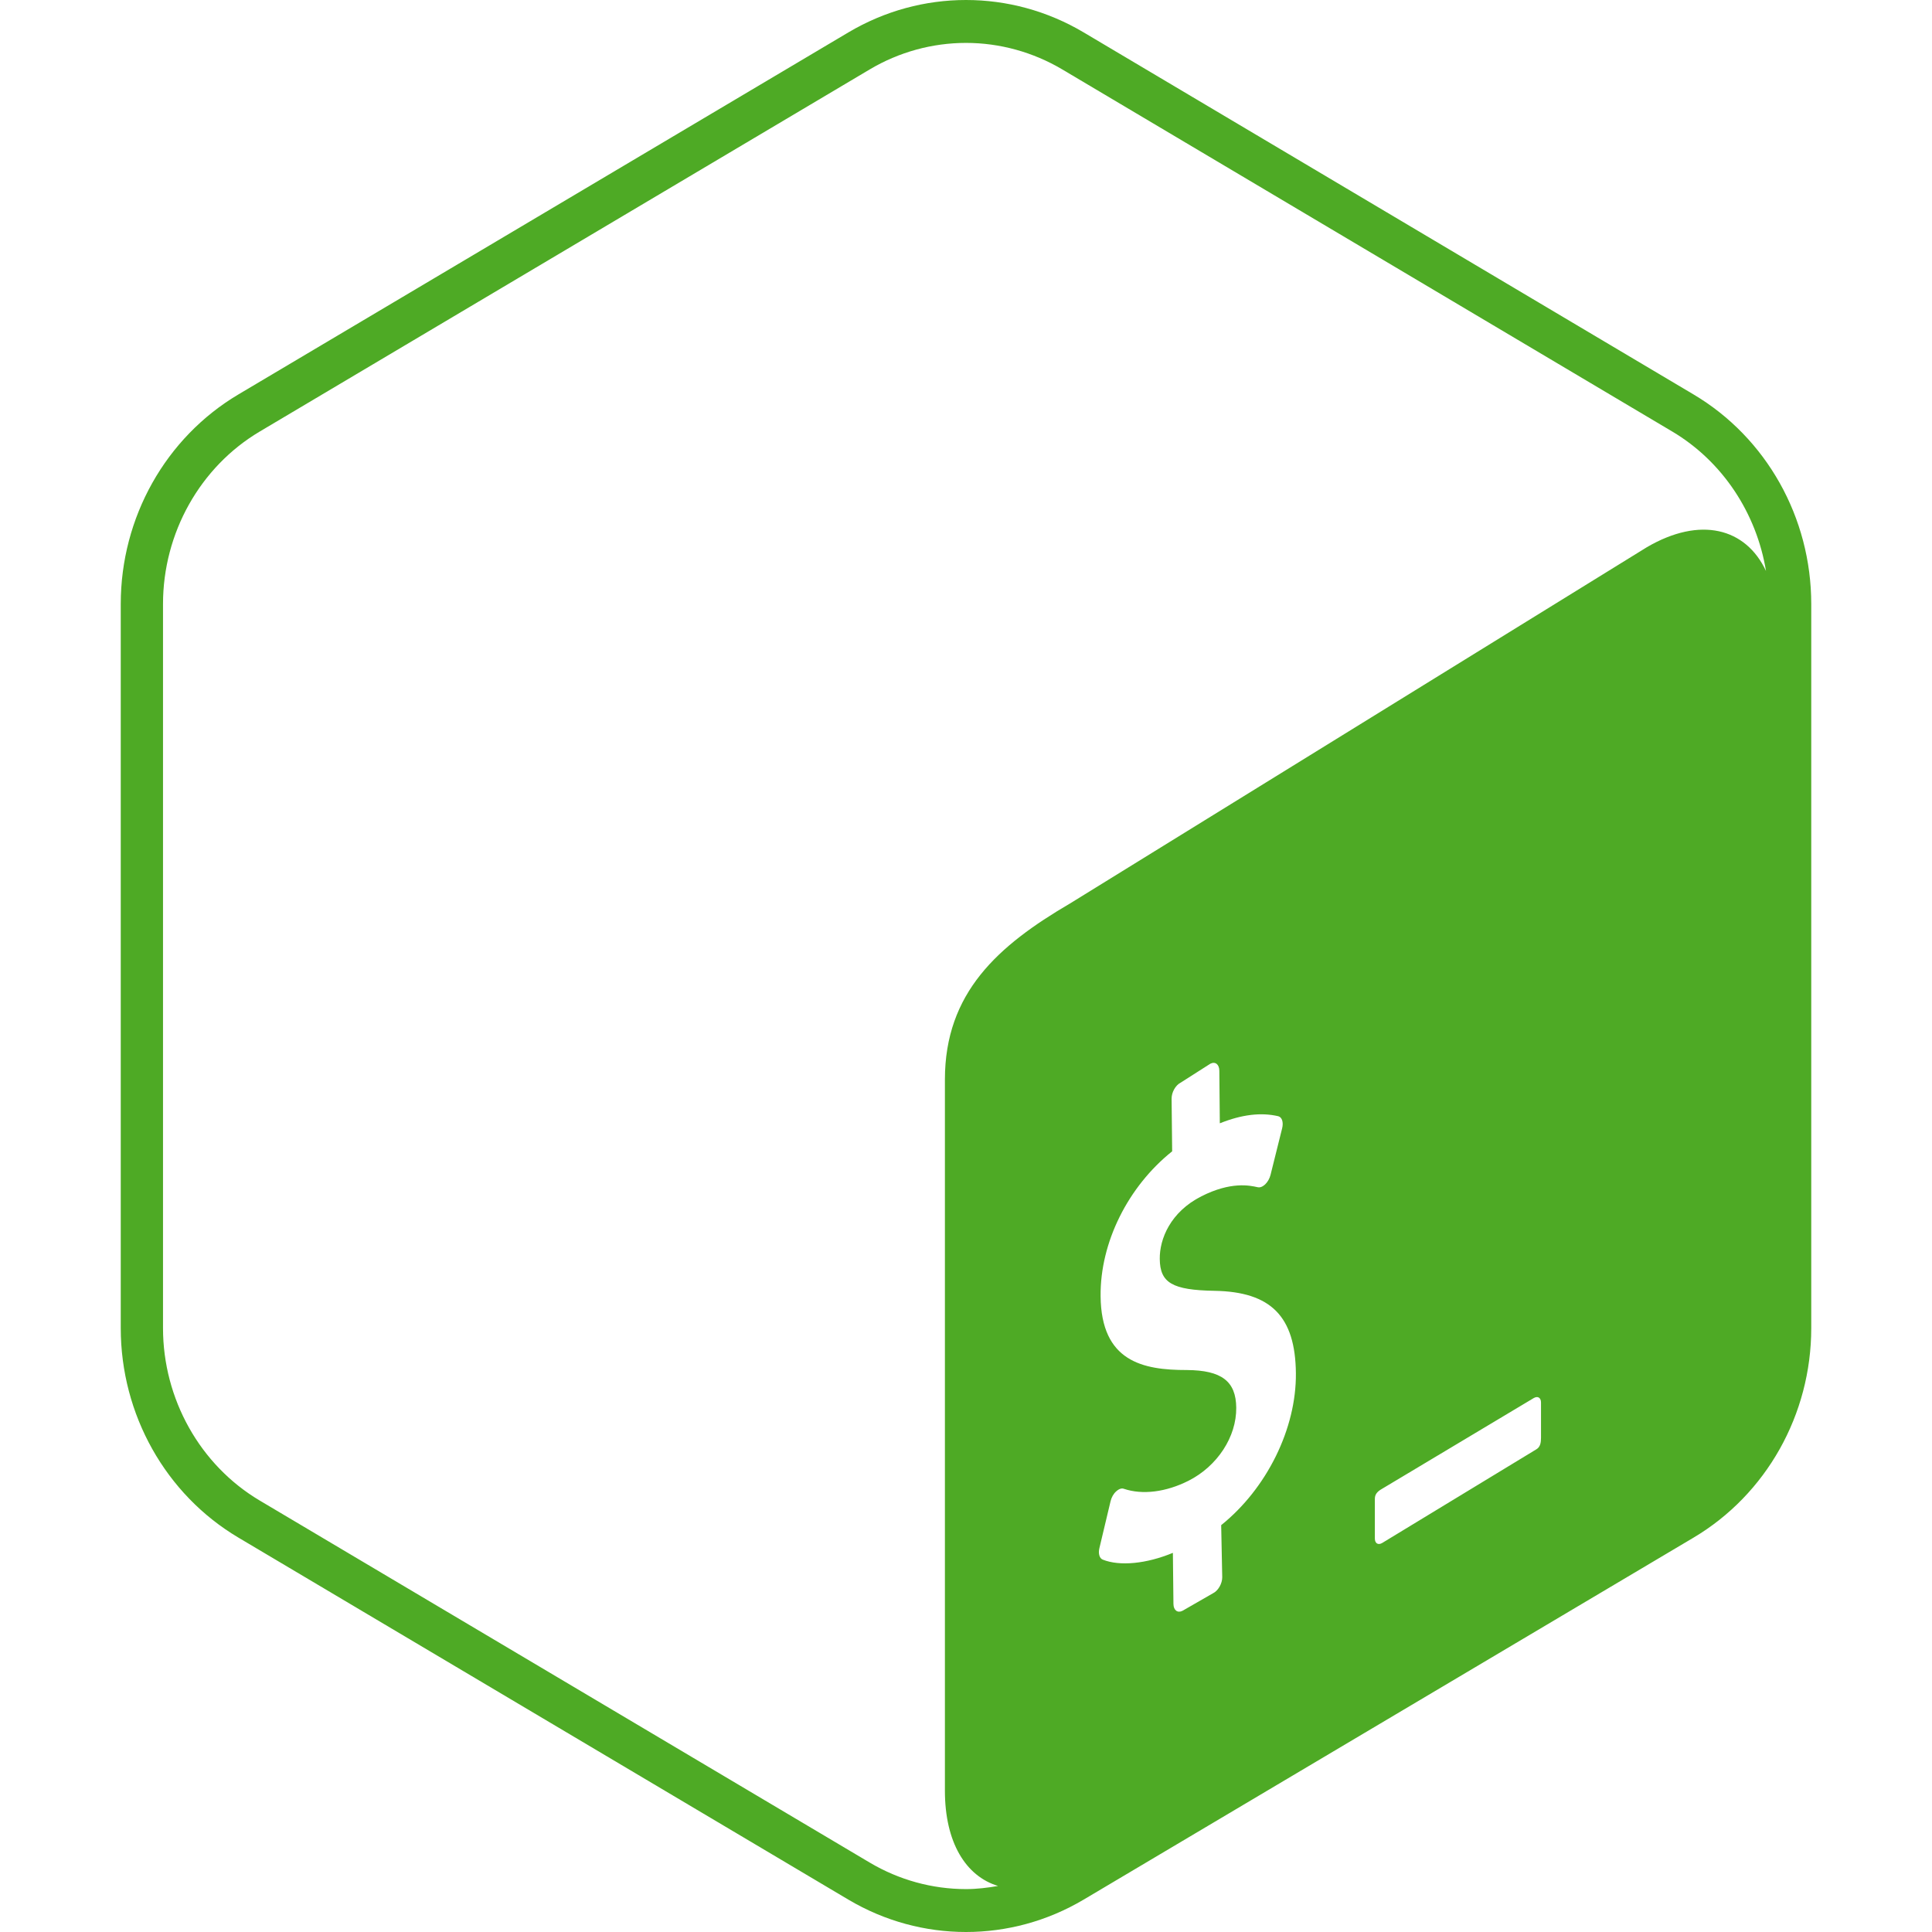
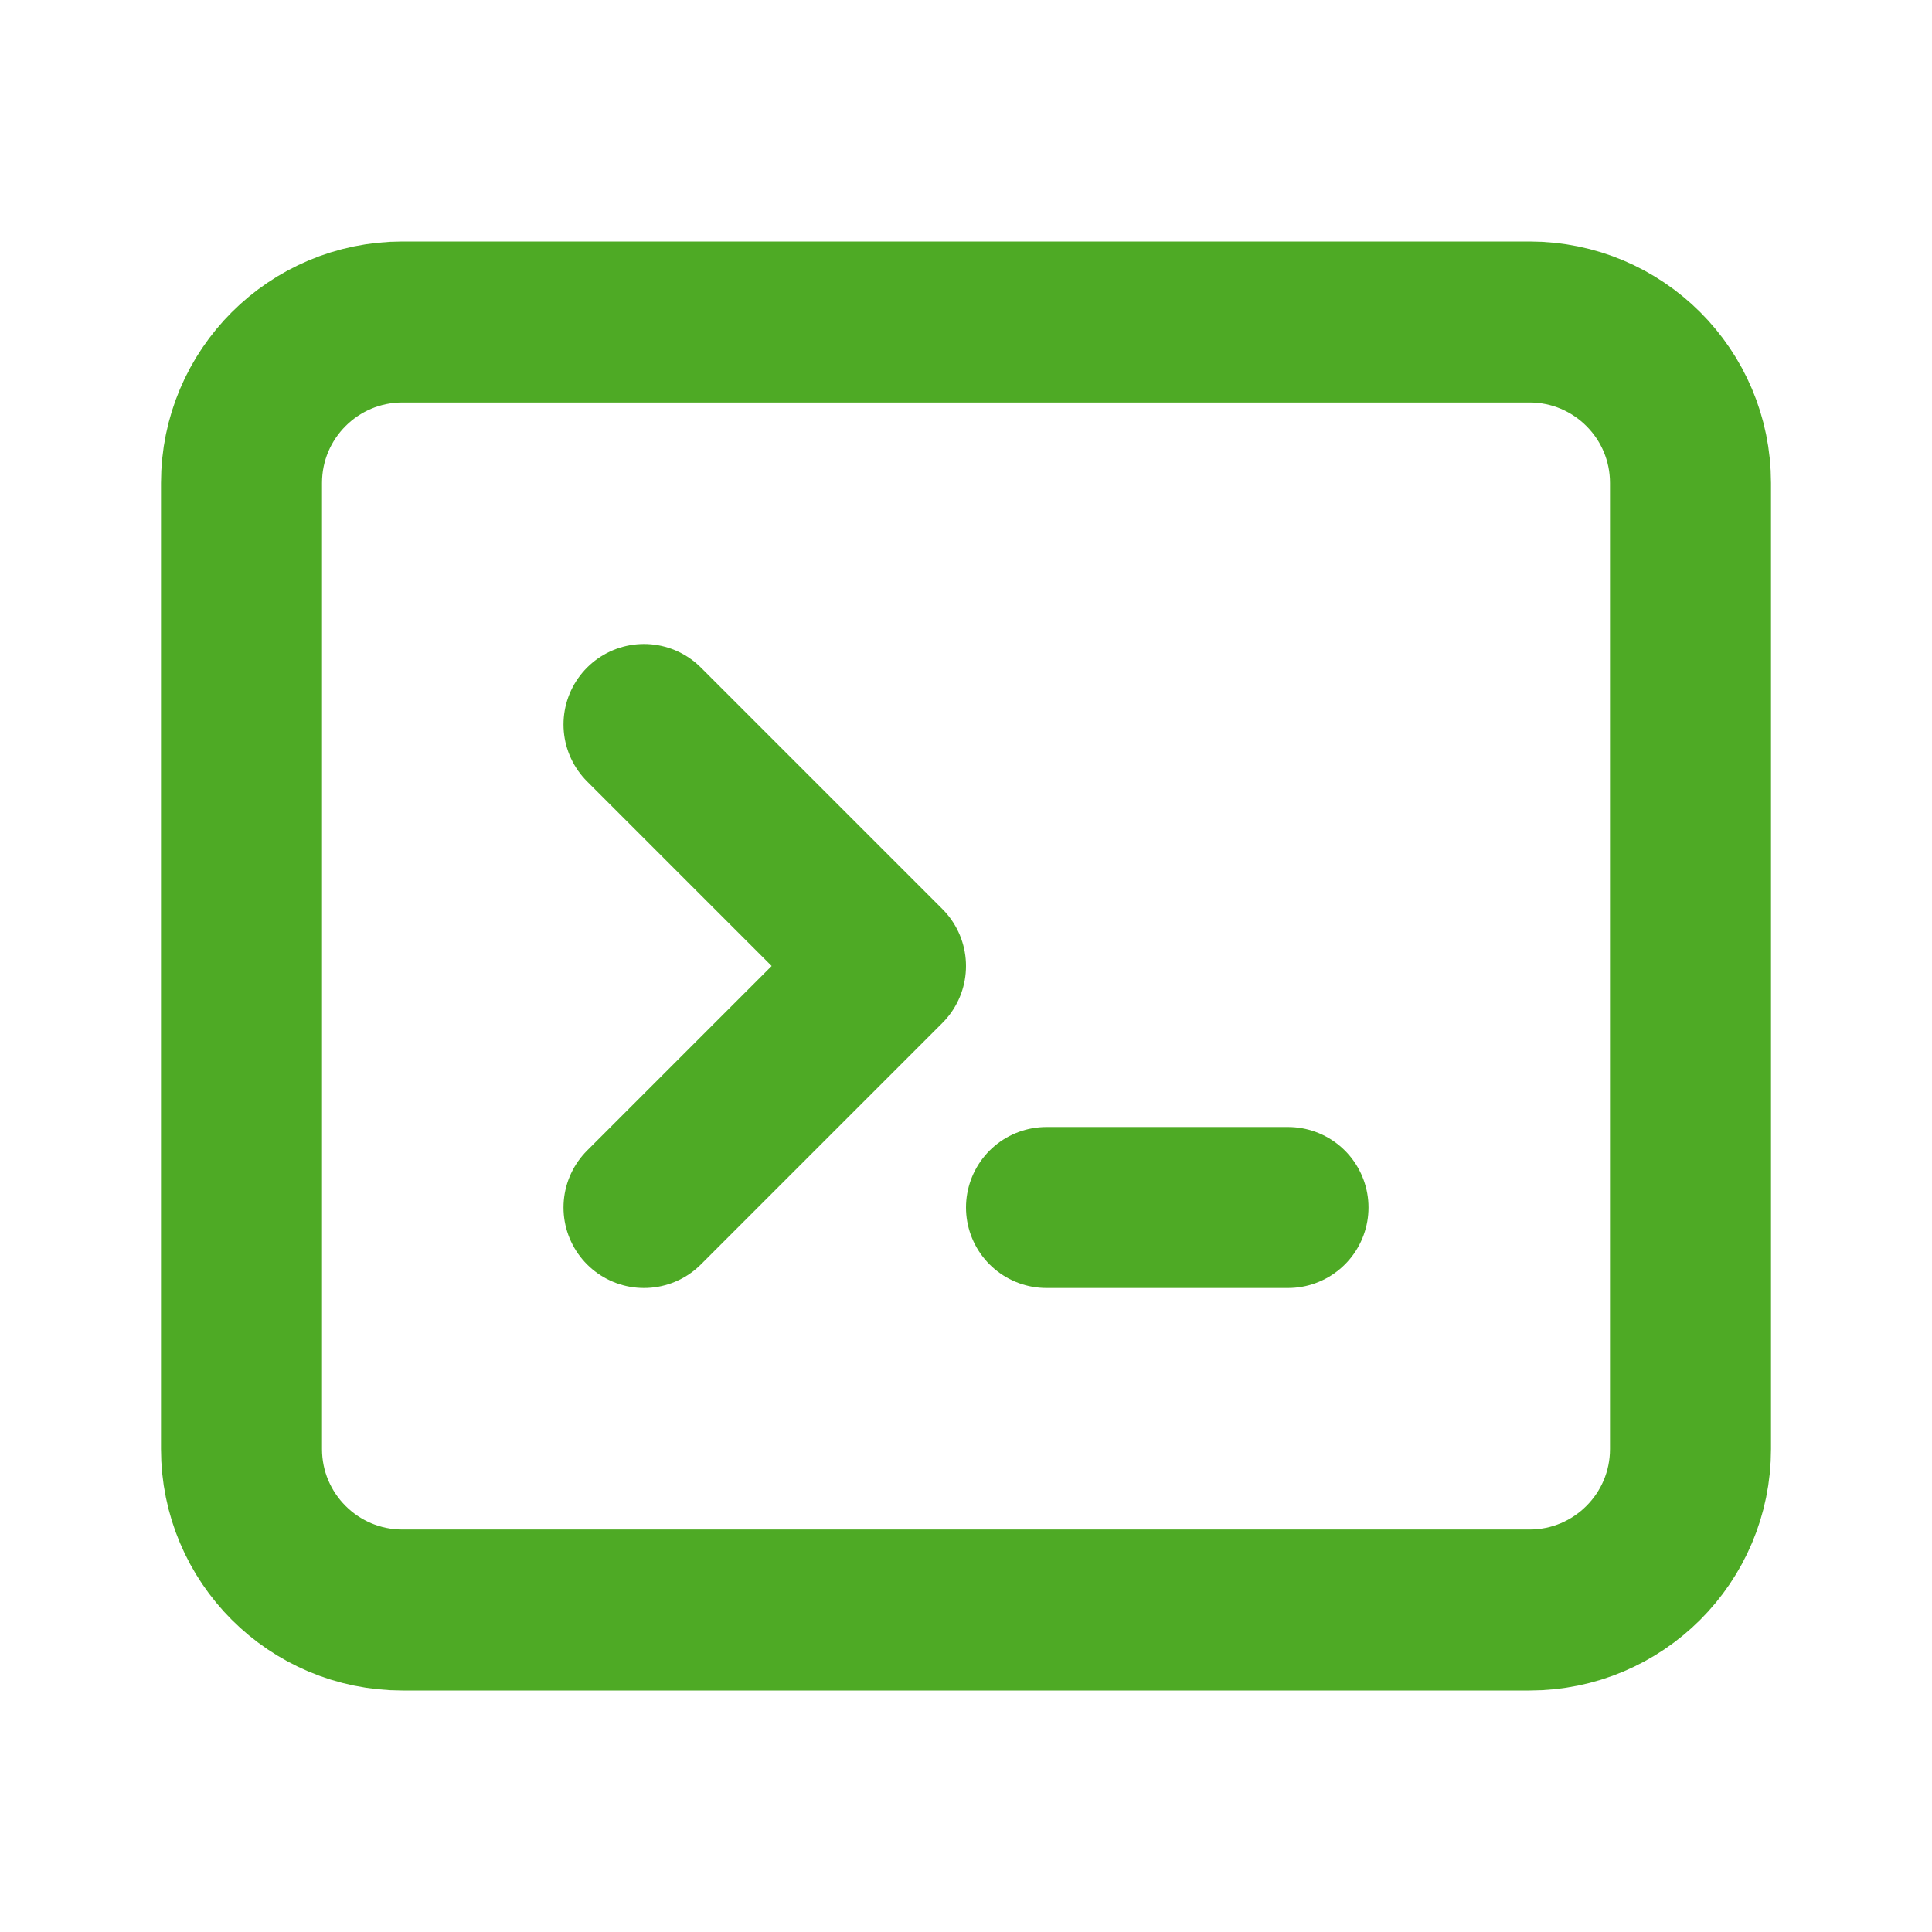
- <svg xmlns="http://www.w3.org/2000/svg" role="img" viewBox="0 0 24 24">
-   <path d="M21.038,4.9l-7.577-4.498C13.009,0.134,12.505,0,12,0c-0.505,0-1.009,0.134-1.462,0.403L2.961,4.9 C2.057,5.437,1.5,6.429,1.5,7.503v8.995c0,1.073,0.557,2.066,1.462,2.603l7.577,4.497C10.991,23.866,11.495,24,12,24 c0.505,0,1.009-0.134,1.461-0.402l7.577-4.497c0.904-0.537,1.462-1.529,1.462-2.603V7.503C22.5,6.429,21.943,5.437,21.038,4.9z M15.17,18.946l0.013,0.646c0.001,0.078-0.05,0.167-0.111,0.198l-0.383,0.22c-0.061,0.031-0.111-0.007-0.112-0.085L14.57,19.29 c-0.328,0.136-0.66,0.169-0.872,0.084c-0.04-0.016-0.057-0.075-0.041-0.142l0.139-0.584c0.011-0.046,0.036-0.092,0.069-0.121 c0.012-0.011,0.024-0.02,0.036-0.026c0.022-0.011,0.043-0.014,0.062-0.006c0.229,0.077,0.521,0.041,0.802-0.101 c0.357-0.181,0.596-0.545,0.592-0.907c-0.003-0.328-0.181-0.465-0.613-0.468c-0.55,0.001-1.064-0.107-1.072-0.917 c-0.007-0.667,0.34-1.361,0.889-1.8l-0.007-0.652c-0.001-0.08,0.048-0.168,0.111-0.2l0.37-0.236 c0.061-0.031,0.111,0.007,0.112,0.087l0.006,0.653c0.273-0.109,0.511-0.138,0.726-0.088c0.047,0.012,0.067,0.076,0.048,0.151 l-0.144,0.578c-0.011,0.044-0.036,0.088-0.065,0.116c-0.012,0.012-0.025,0.021-0.038,0.028c-0.019,0.01-0.038,0.013-0.057,0.009 c-0.098-0.022-0.332-0.073-0.699,0.113c-0.385,0.195-0.52,0.53-0.517,0.778c0.003,0.297,0.155,0.387,0.681,0.396 c0.7,0.012,1.003,0.318,1.01,1.023C16.105,17.747,15.736,18.491,15.17,18.946z M19.143,17.859c0,0.06-0.008,0.116-0.058,0.145 l-1.916,1.164c-0.05,0.029-0.09,0.004-0.09-0.056v-0.494c0-0.06,0.037-0.093,0.087-0.122l1.887-1.129 c0.05-0.029,0.09-0.004,0.09,0.056V17.859z M20.459,6.797l-7.168,4.427c-0.894,0.523-1.553,1.109-1.553,2.187v8.833 c0,0.645,0.26,1.063,0.66,1.184c-0.131,0.023-0.264,0.039-0.398,0.039c-0.42,0-0.833-0.114-1.197-0.33L3.226,18.64 c-0.741-0.44-1.201-1.261-1.201-2.142V7.503c0-0.881,0.46-1.702,1.201-2.142l7.577-4.498c0.363-0.216,0.777-0.33,1.197-0.33 c0.419,0,0.833,0.114,1.197,0.33l7.577,4.498c0.624,0.371,1.046,1.013,1.164,1.732C21.686,6.557,21.12,6.411,20.459,6.797z" fill="#4EAA25" />
+ <svg xmlns="http://www.w3.org/2000/svg" class="icon icon-tabler icon-tabler-terminal-2" width="24" height="24" viewBox="0 0 24 24" stroke-width="2" stroke="#4EAA25" fill="none" stroke-linecap="round" stroke-linejoin="round">
+   <path stroke="none" d="M0 0h24v24H0z" fill="none" />
+   <path d="M8 9l3 3l-3 3" />
+   <line x1="13" y1="15" x2="16" y2="15" />
+   <rect x="3" y="4" width="18" height="16" rx="2" />
</svg>
